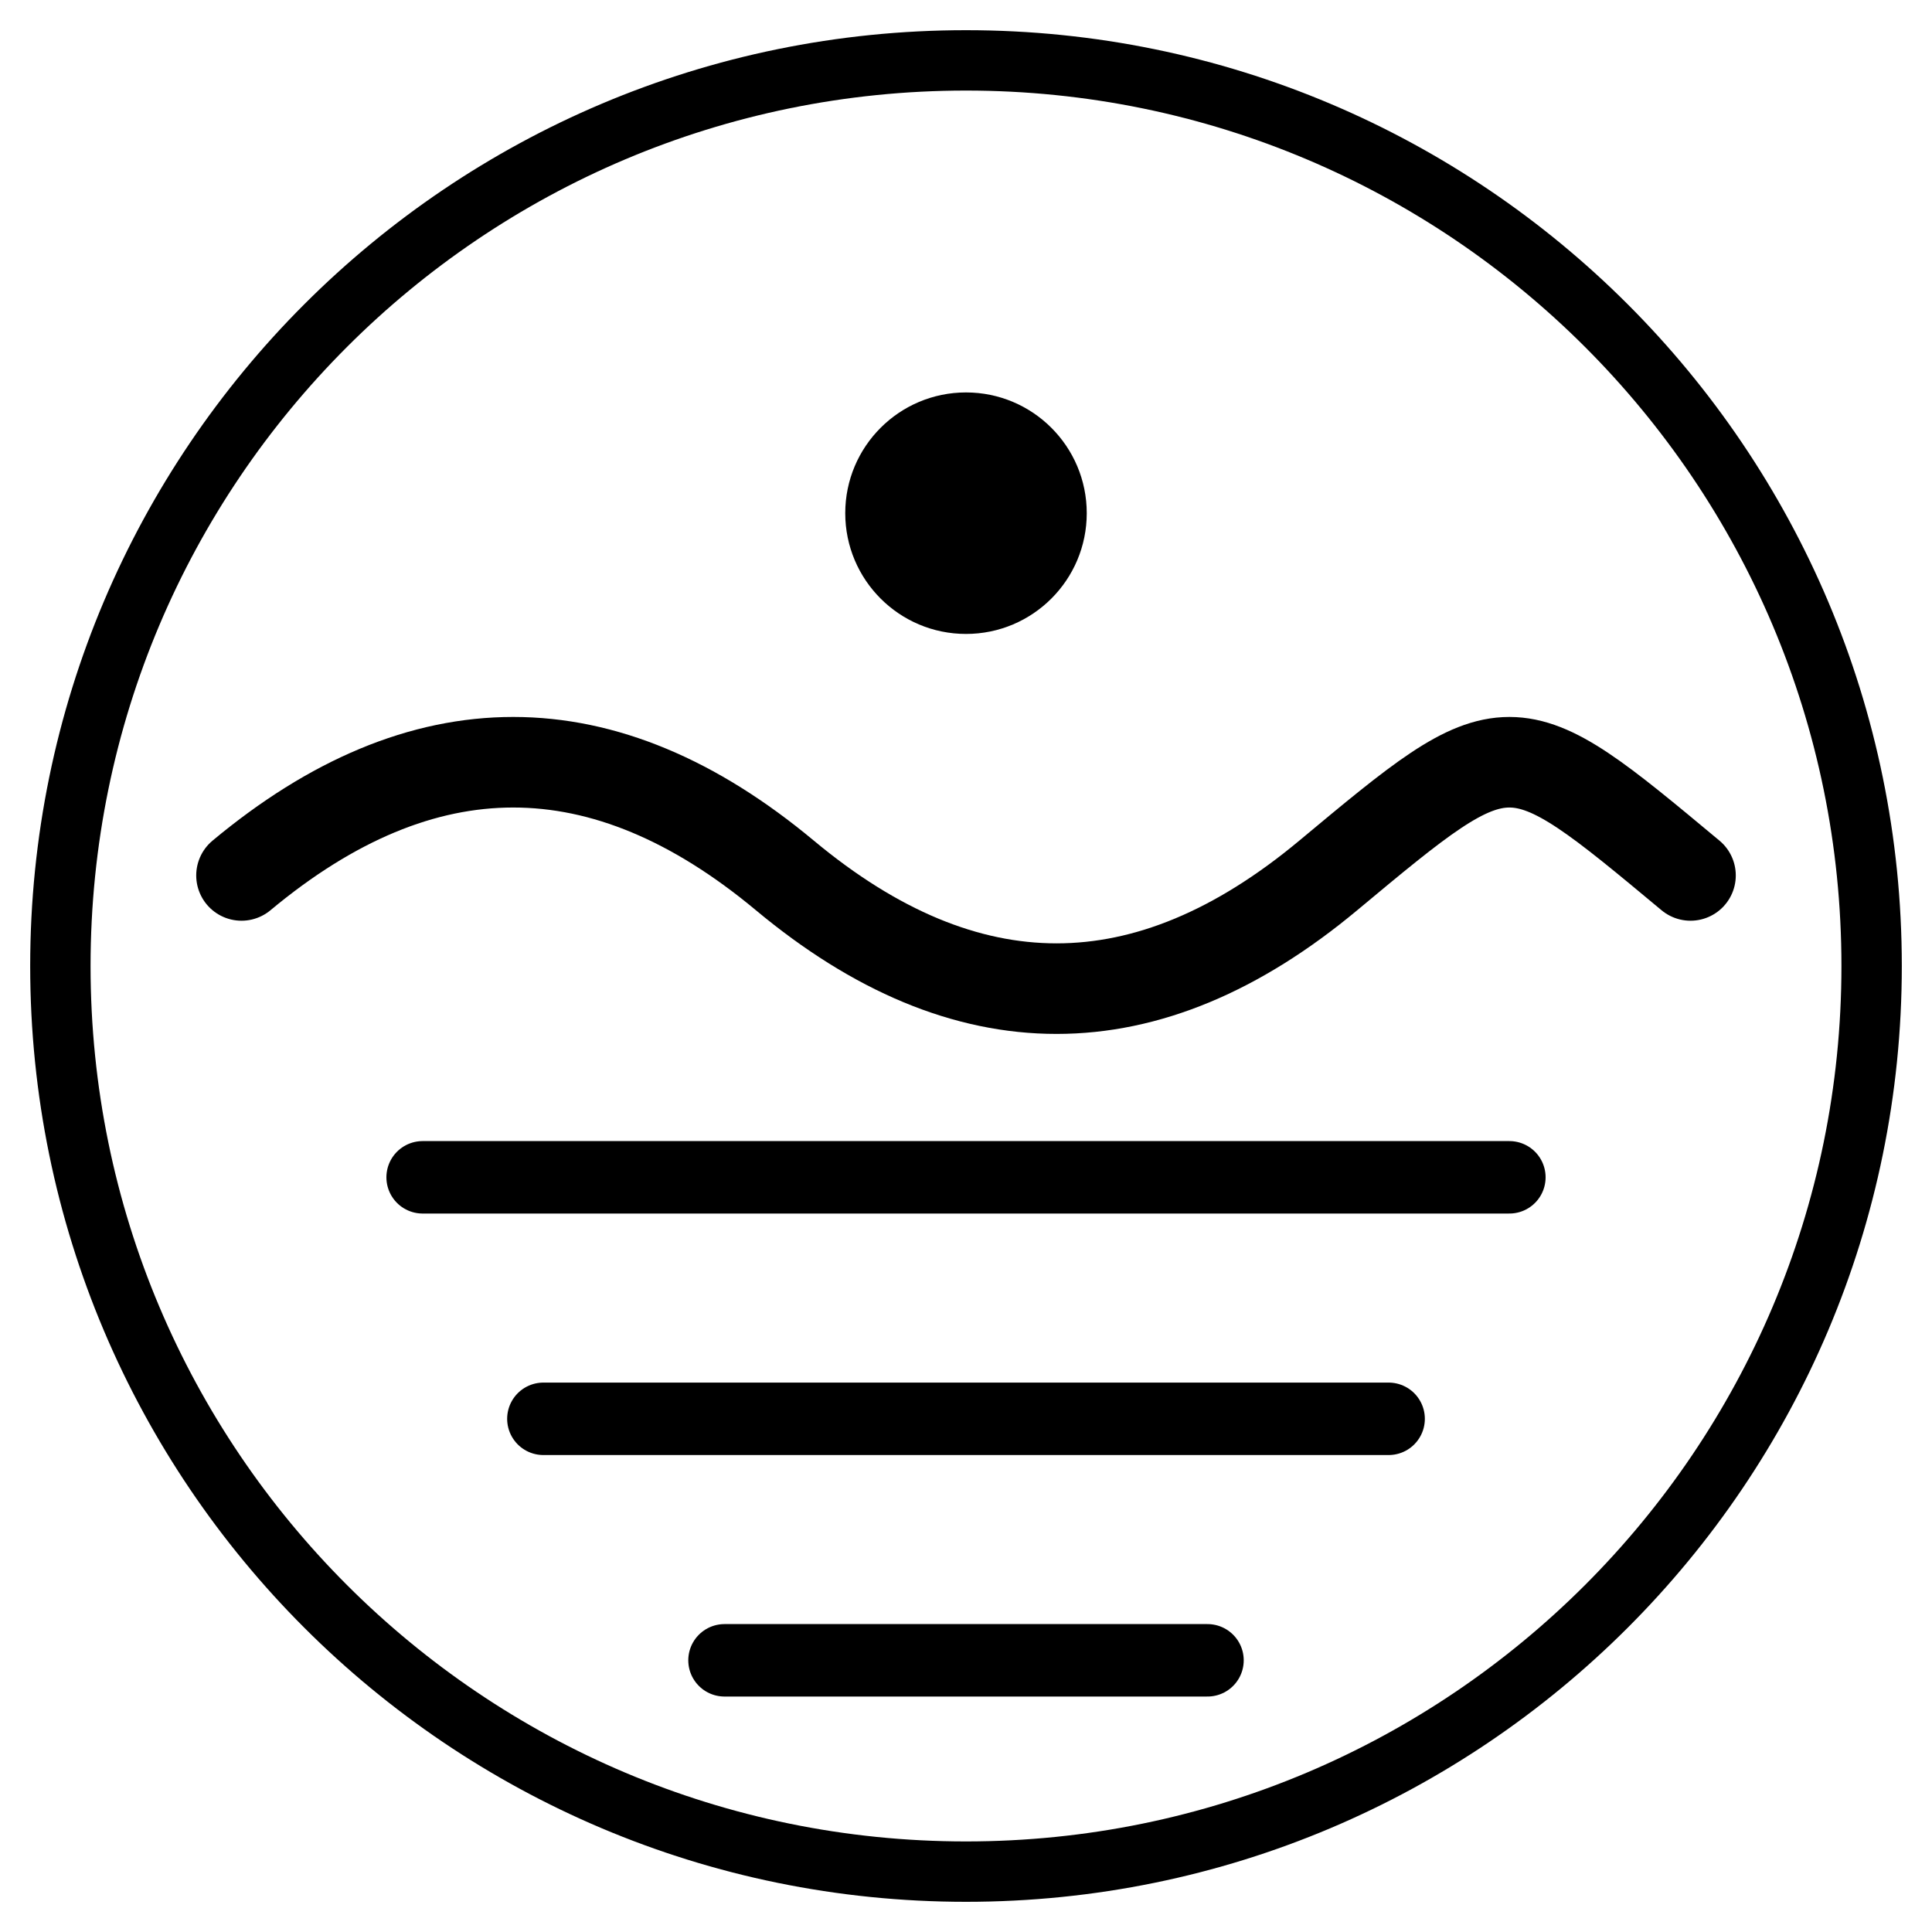
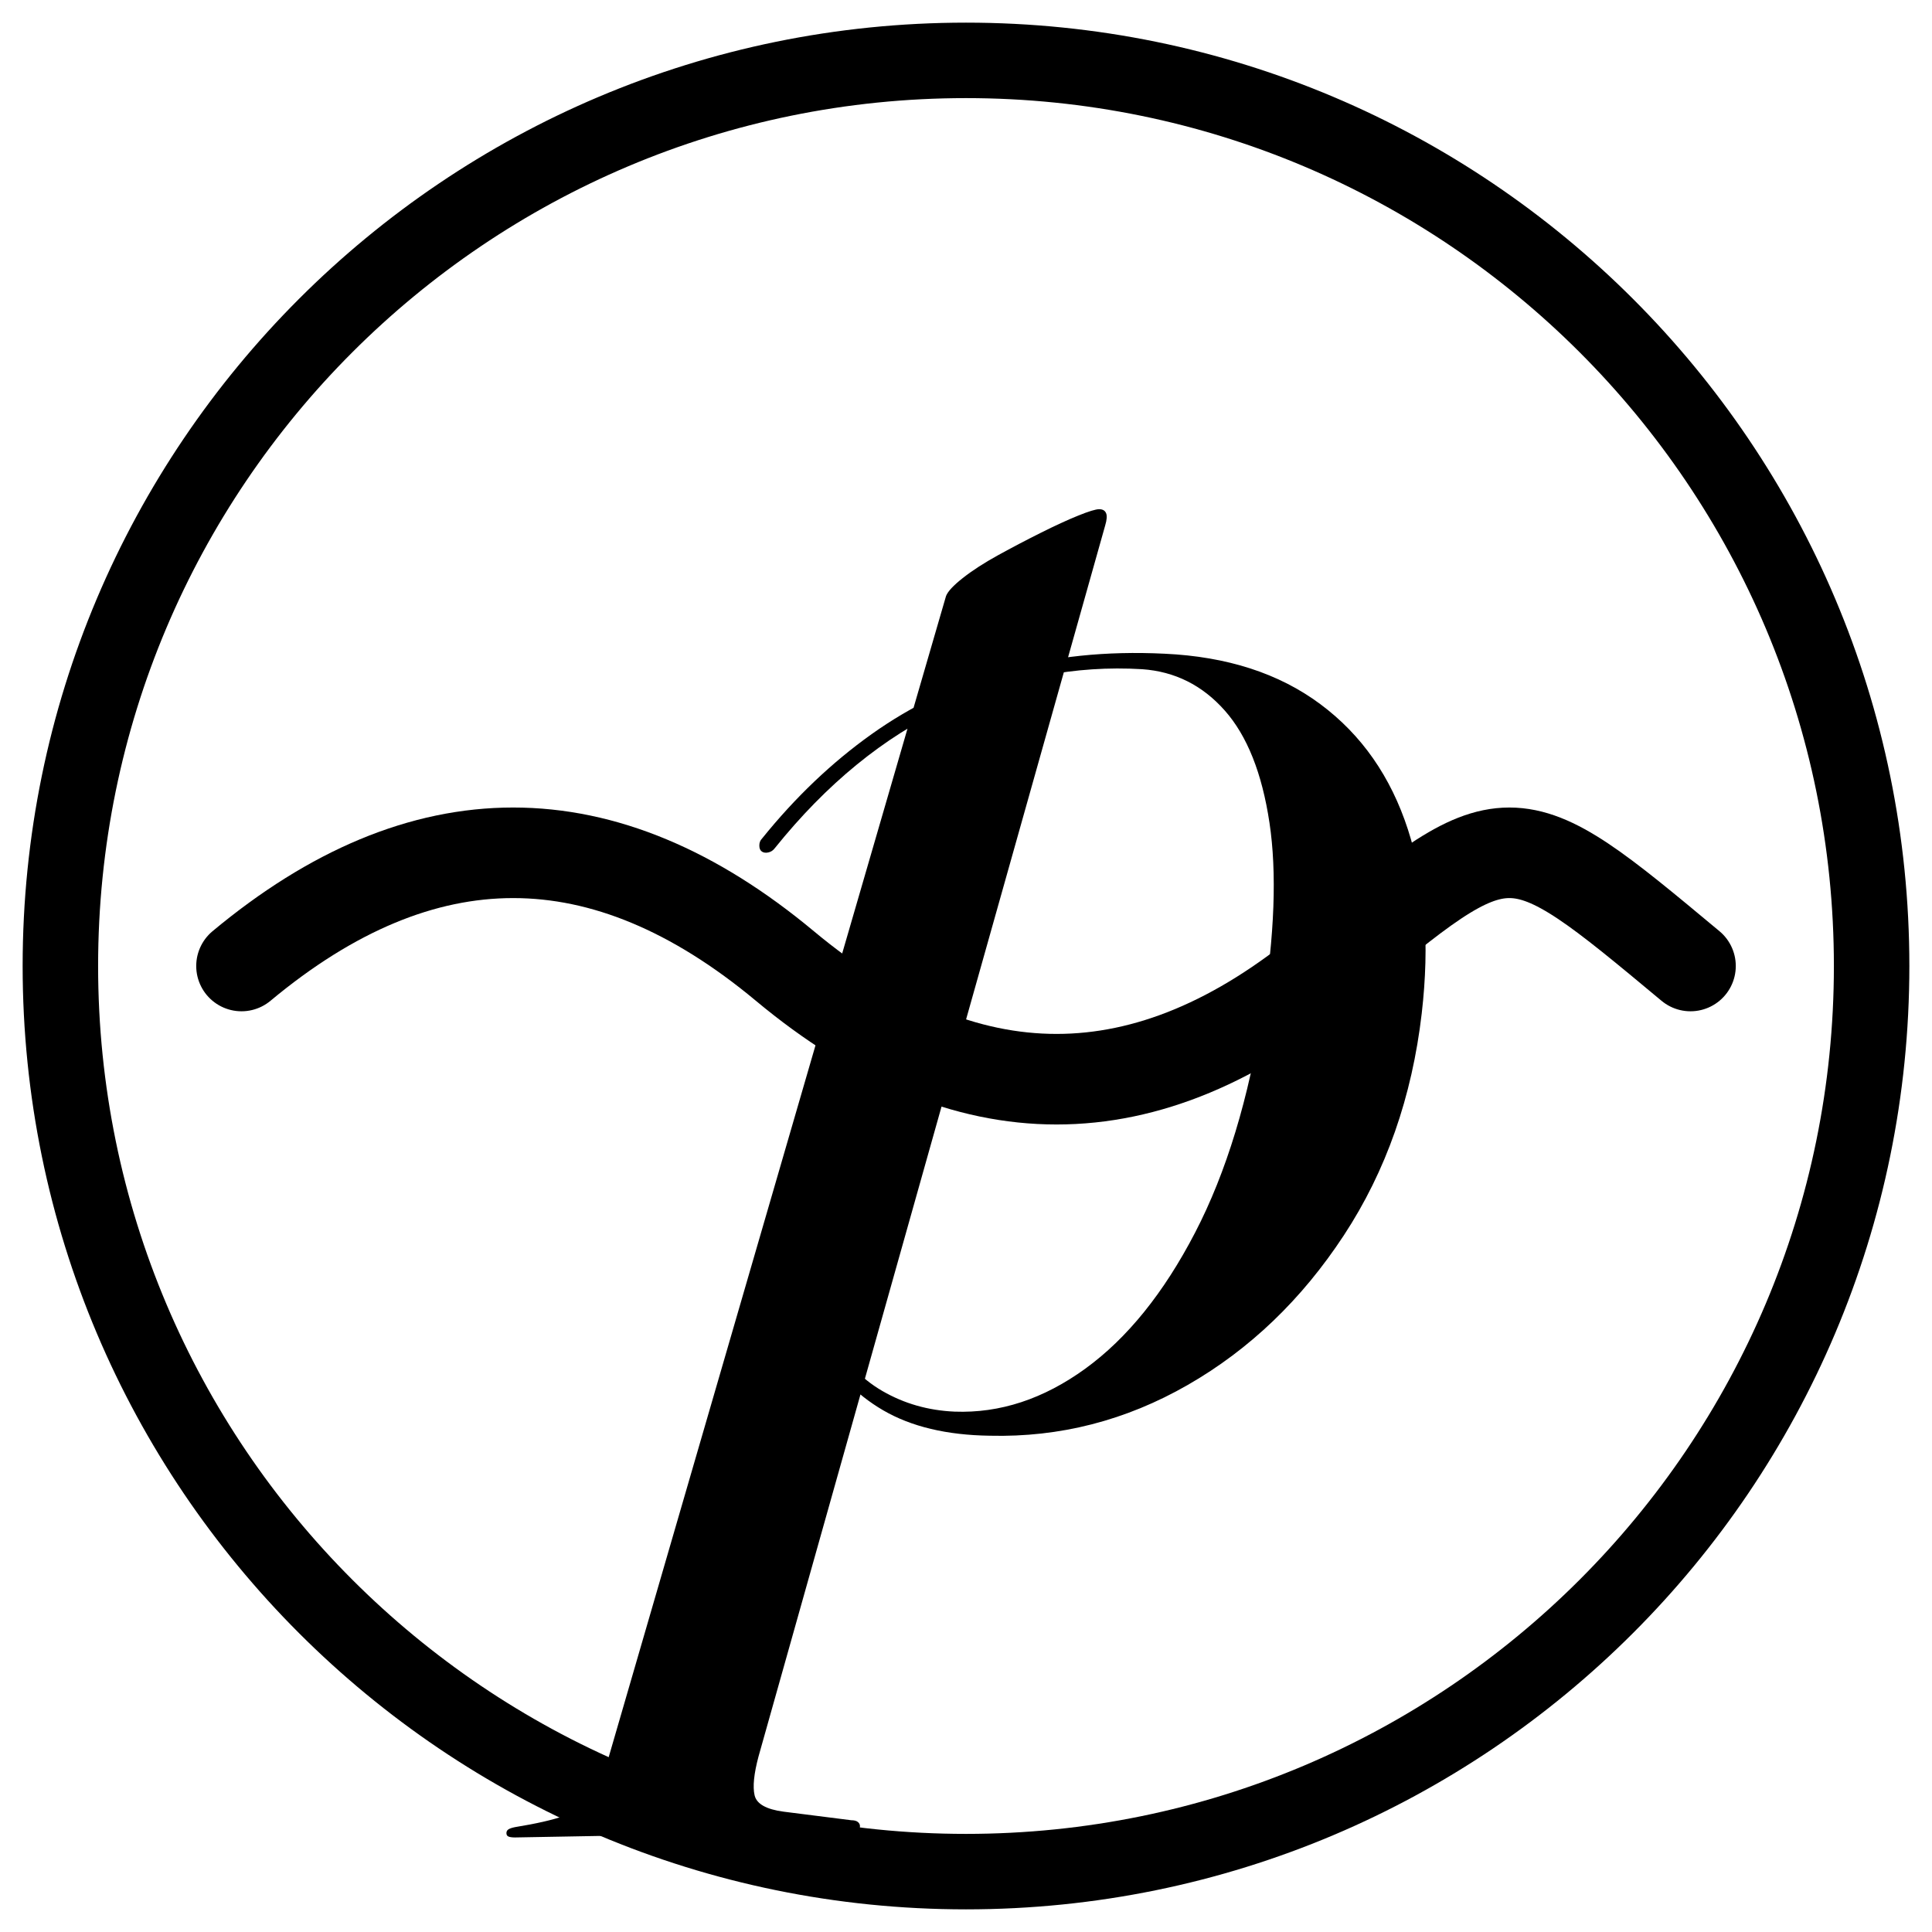
<svg xmlns="http://www.w3.org/2000/svg" viewBox="0 0 64 64" role="img" aria-label="Di Bawah Permukaan">
-   <circle cx="32" cy="32" r="30" fill="none" stroke="currentColor" stroke-width="2" />
-   <circle cx="32" cy="17" r="4" fill="currentColor" />
-   <path d="M8 29c6-5 12-5 18 0s12 5 18 0 6-5 12 0" fill="none" stroke="currentColor" stroke-width="3" stroke-linecap="round" />
-   <path d="M14 39h36M18 47h28M24 55h16" stroke="currentColor" stroke-width="2.4" stroke-linecap="round" />
+   <circle cx="32" cy="32" r="30" fill="none" stroke="currentColor" stroke-width="2.5" />
+   <path d="M36.61 17.409 25.126 58.189Q24.898 59.044 24.997 59.472Q25.097 59.899 25.952 60.013L28.203 60.298Q28.346 60.298 28.417 60.355Q28.488 60.412 28.488 60.497Q28.488 60.583 28.417 60.626Q28.346 60.668 28.203 60.668L17.061 60.868Q16.918 60.868 16.847 60.839Q16.776 60.811 16.776 60.725Q16.776 60.64 16.847 60.597Q16.918 60.554 17.061 60.526Q18.115 60.355 18.685 60.155Q19.255 59.956 19.554 59.585Q19.854 59.215 20.053 58.588L31.338 19.746Q31.424 19.518 31.894 19.148Q32.364 18.777 33.062 18.392Q33.76 18.008 34.473 17.652Q35.185 17.295 35.712 17.082Q36.24 16.868 36.411 16.868Q36.582 16.868 36.639 16.996Q36.696 17.124 36.61 17.409ZM25.667 28.096Q25.582 28.21 25.453 28.238Q25.325 28.267 25.24 28.21Q25.154 28.153 25.154 28.01Q25.154 27.868 25.24 27.782Q26.892 25.731 28.873 24.32Q30.854 22.909 33.262 22.211Q35.67 21.513 38.576 21.655Q41.683 21.798 43.734 23.323Q45.786 24.847 46.641 27.483Q47.496 30.119 47.097 33.567Q46.613 37.728 44.518 40.92Q42.424 44.111 39.346 45.878Q36.268 47.645 32.791 47.56Q30.654 47.531 29.258 46.719Q27.861 45.907 27.092 44.425L27.519 44.225Q28.146 45.451 29.229 46.078Q30.312 46.705 31.623 46.762Q33.874 46.847 35.955 45.337Q38.035 43.826 39.588 40.834Q41.141 37.842 41.825 33.482Q42.424 29.72 42.053 27.255Q41.683 24.79 40.571 23.536Q39.46 22.282 37.835 22.168Q34.501 21.969 31.367 23.437Q28.232 24.904 25.667 28.096Z" fill="currentColor" />
+   <path d="M8 32c6-5 12-5 18 0s12 5 18 0 6-5 12 0" fill="none" stroke="currentColor" stroke-width="3" stroke-linecap="round" />
</svg>
